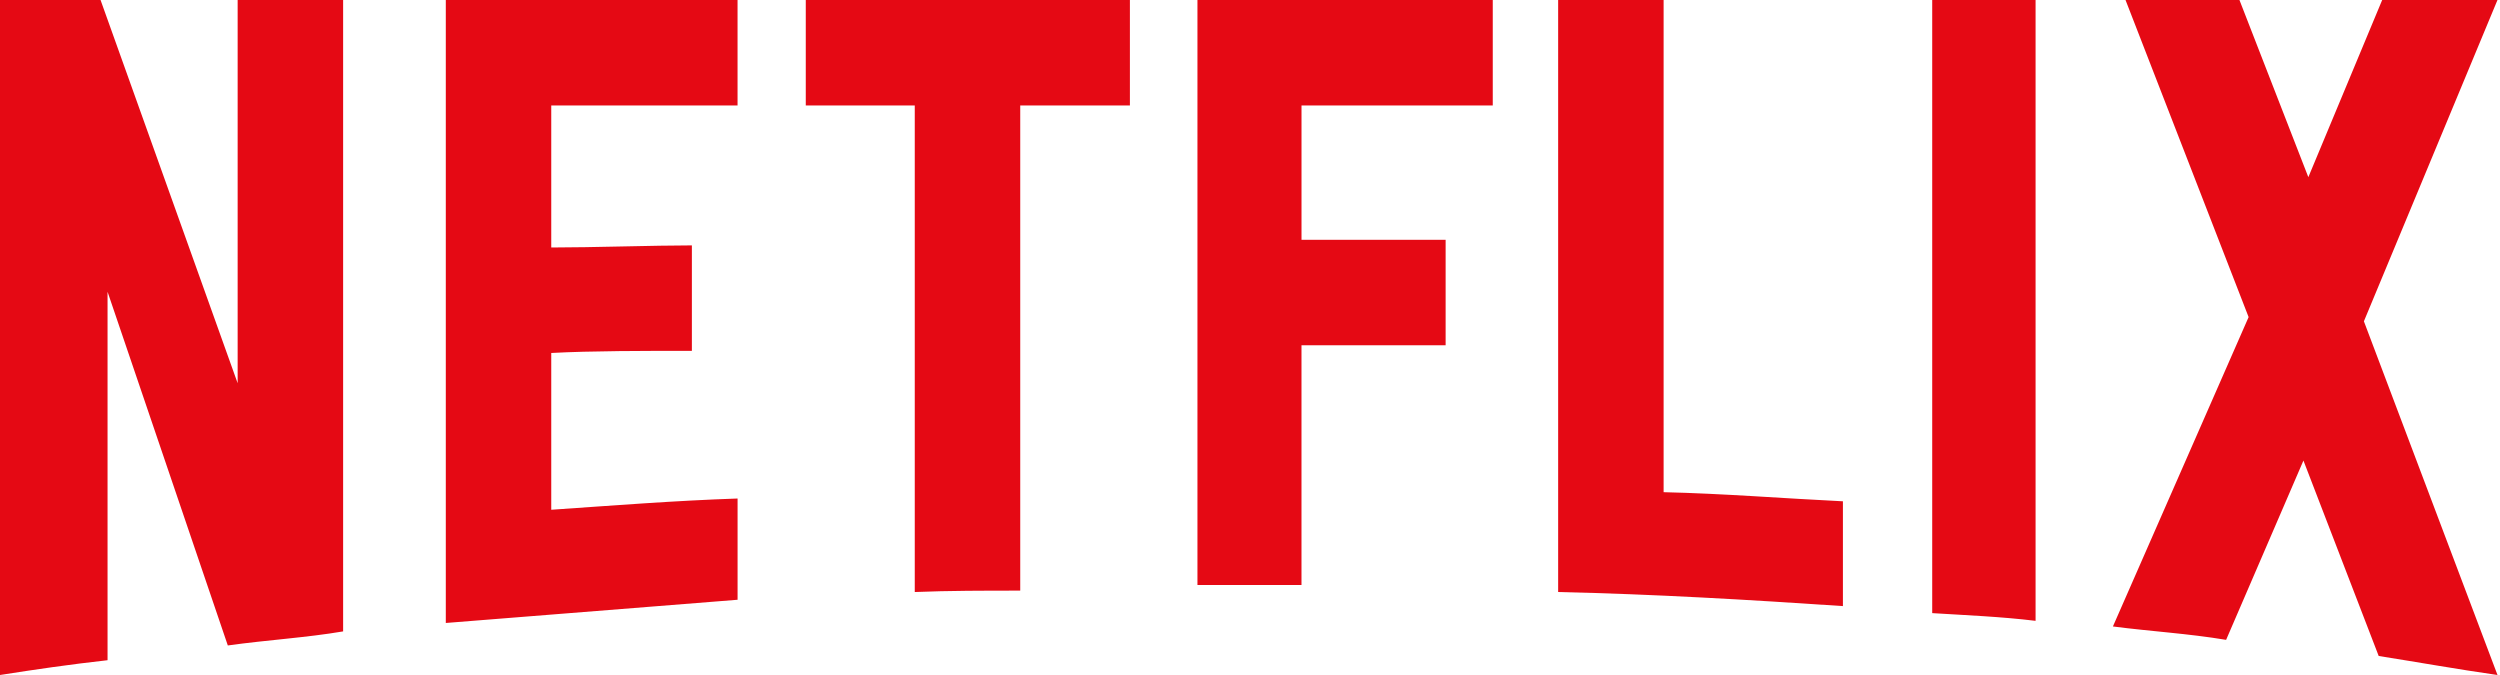
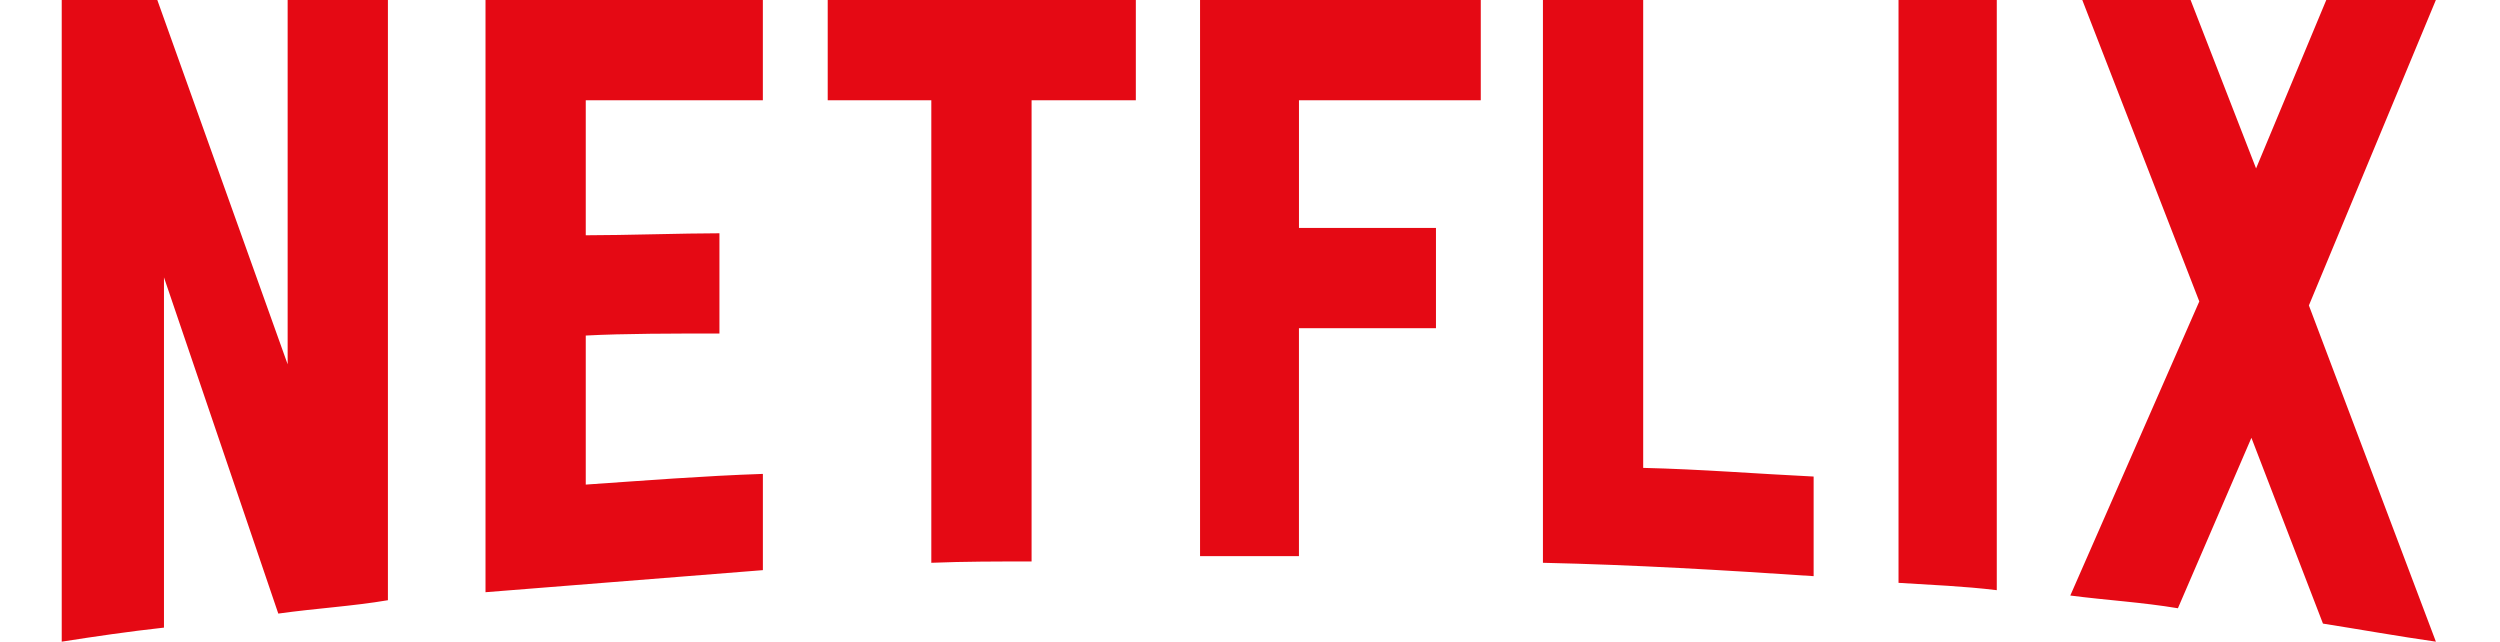
- <svg xmlns="http://www.w3.org/2000/svg" width="200" height="54" viewBox="0 0 200 54" fill="none">
+ <svg xmlns="http://www.w3.org/2000/svg" width="300px" height="77px" viewBox="0 0 200 54" fill="none">
  <path d="M189.112 25.704L199.8 54C196.65 53.55 193.502 52.987 190.296 52.479L184.275 36.844L178.089 51.188C175.052 50.681 172.069 50.512 169.033 50.117L179.889 25.367L170.042 0H179.156L184.667 14.173L190.575 0H199.798L189.112 25.704ZM162.846 0H154.577V49.05C157.277 49.219 160.089 49.331 162.846 49.667V0ZM147.433 48.487C139.896 47.981 132.358 47.533 124.652 47.362V0H133.089V39.375C137.927 39.487 142.764 39.879 147.433 40.104V48.487ZM115.65 19.183V27.619H104.119V46.8H95.796V0H119.421V8.437H104.121V19.183H115.652L115.65 19.183ZM81.619 8.437V47.25C78.806 47.25 75.939 47.25 73.181 47.362V8.437H64.462V0H90.392V8.437H81.619ZM55.35 28.067C51.639 28.067 47.25 28.067 44.1 28.238V40.781C49.05 40.442 54 40.05 59.006 39.881V47.981L35.664 49.838V0H59.004V8.437H44.1V19.8C47.363 19.8 52.369 19.631 55.35 19.631V28.069L55.35 28.067ZM8.604 23.342V52.817C5.569 53.156 2.867 53.55 0 54V0H8.044L19.012 30.658V0H27.45V50.512C24.469 51.019 21.431 51.188 18.225 51.637L8.604 23.342Z" fill="#E50914" />
</svg>
